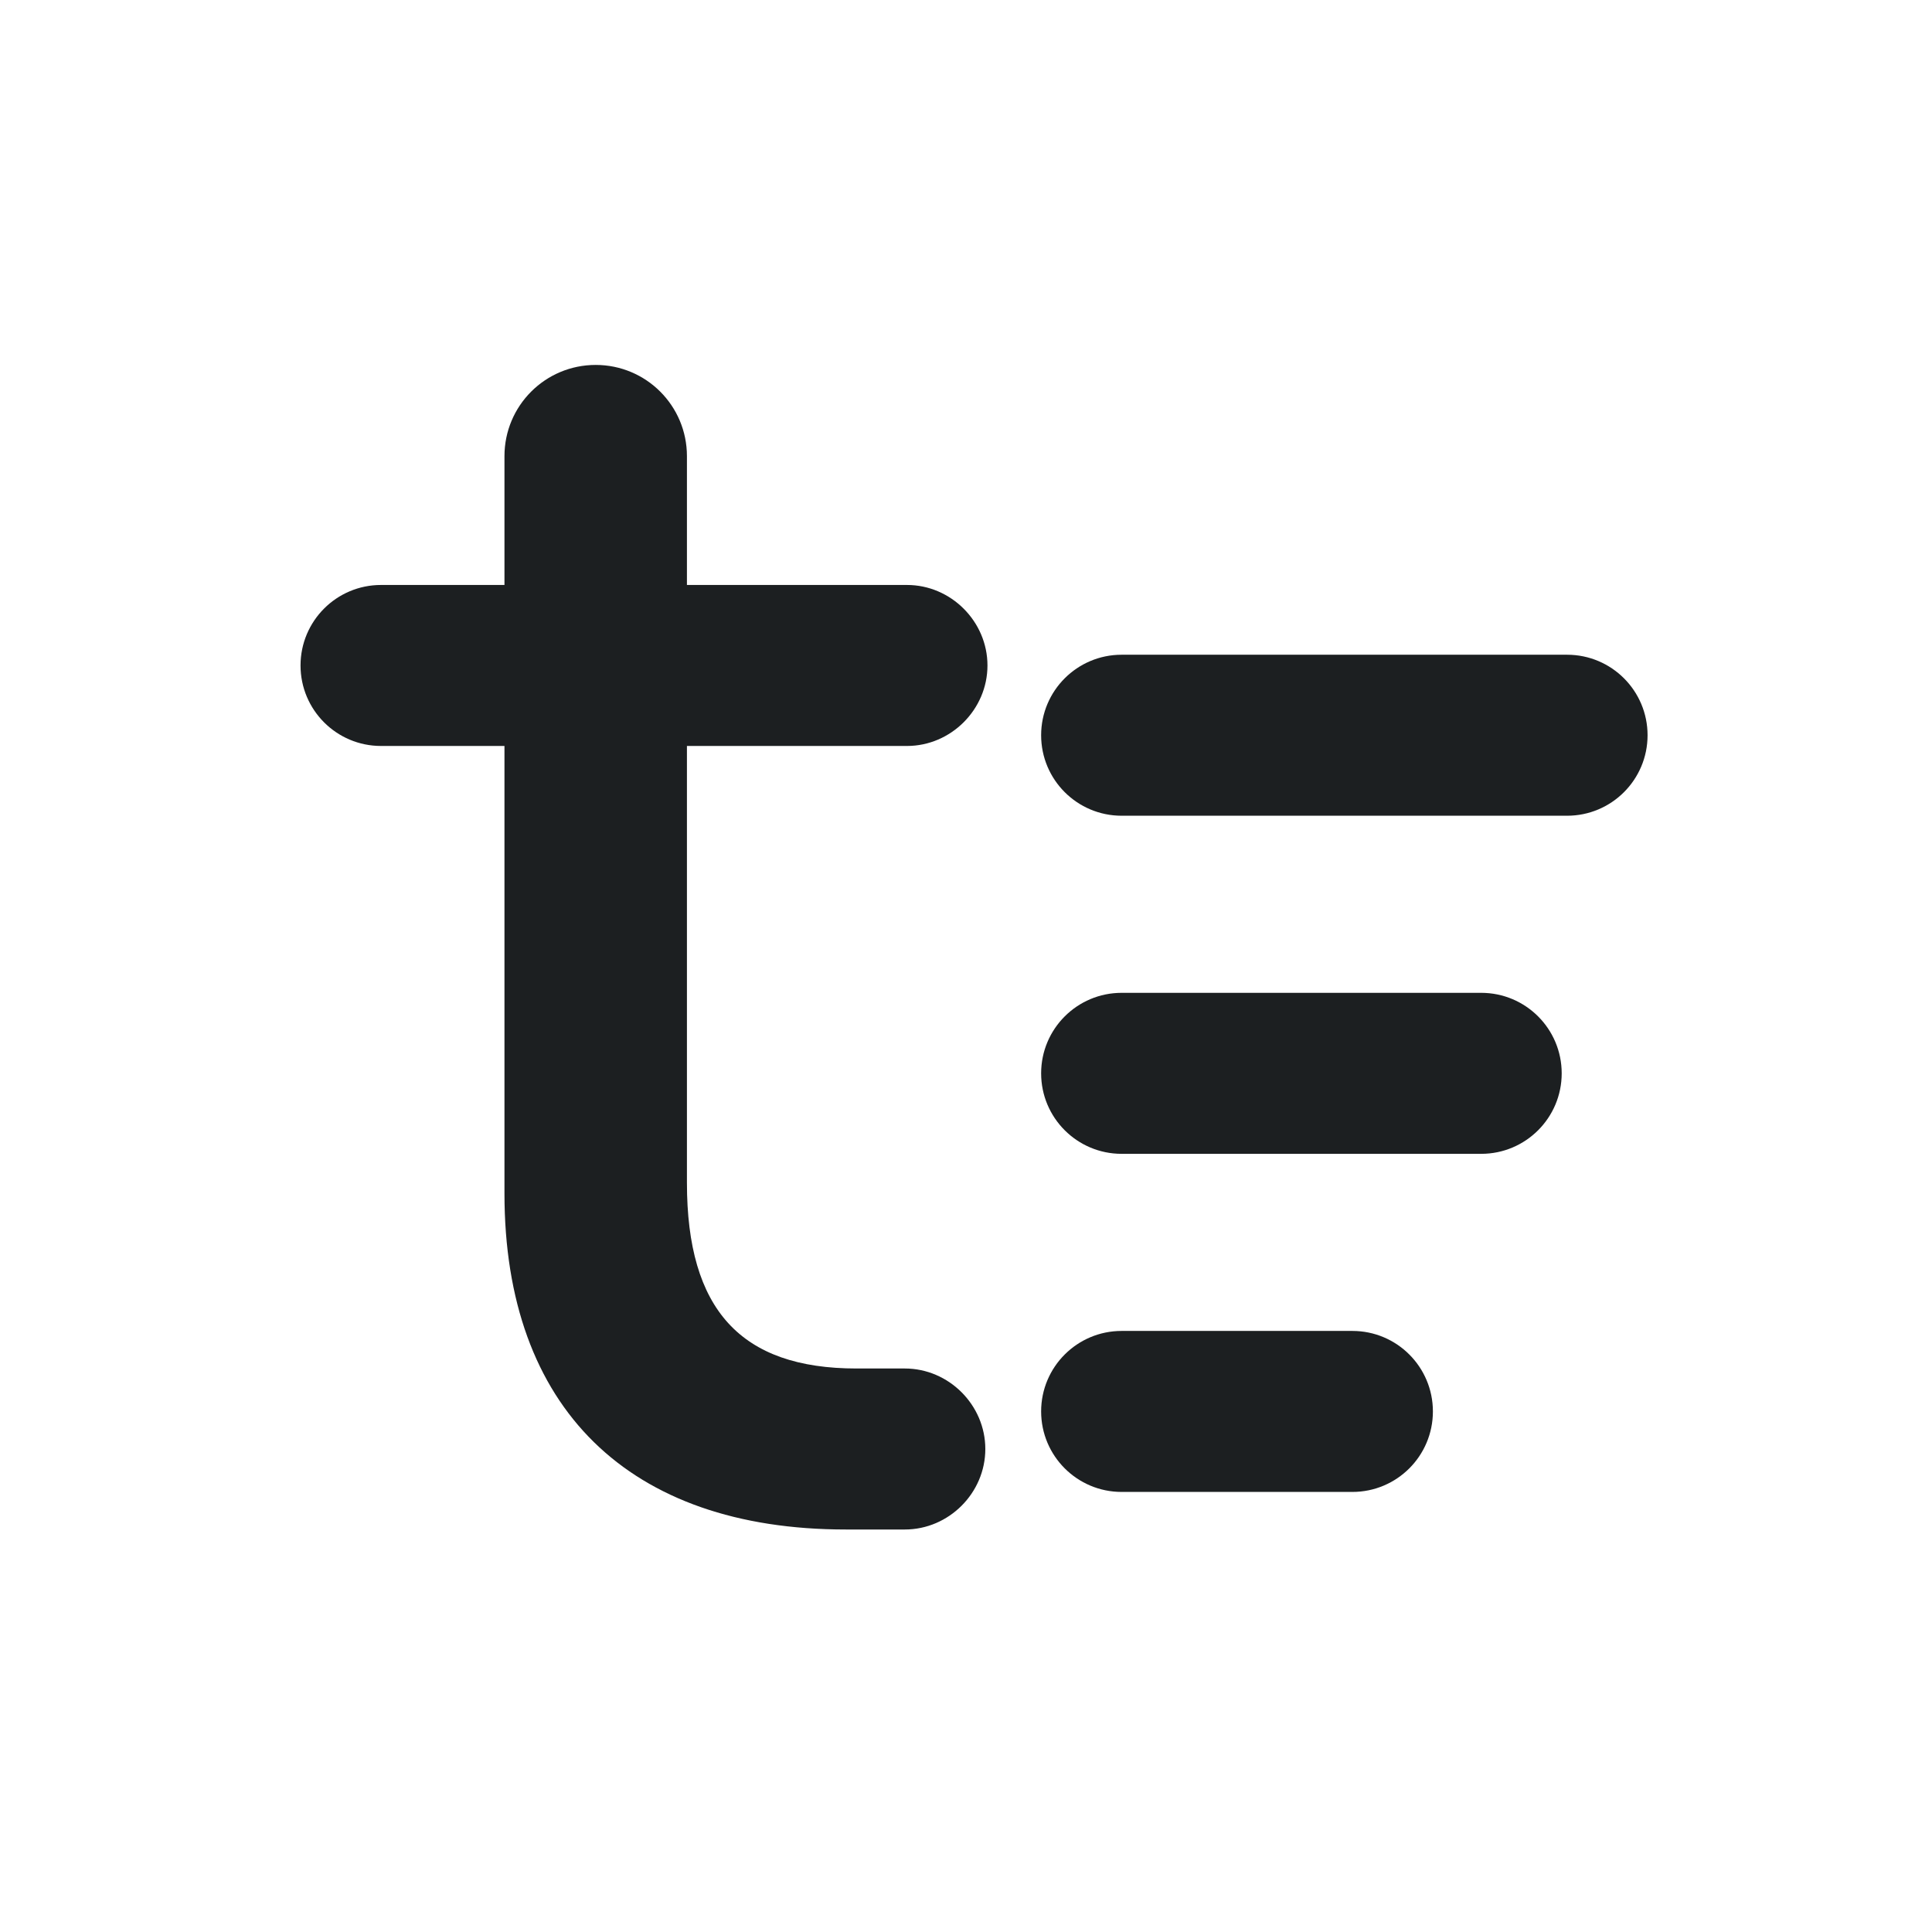
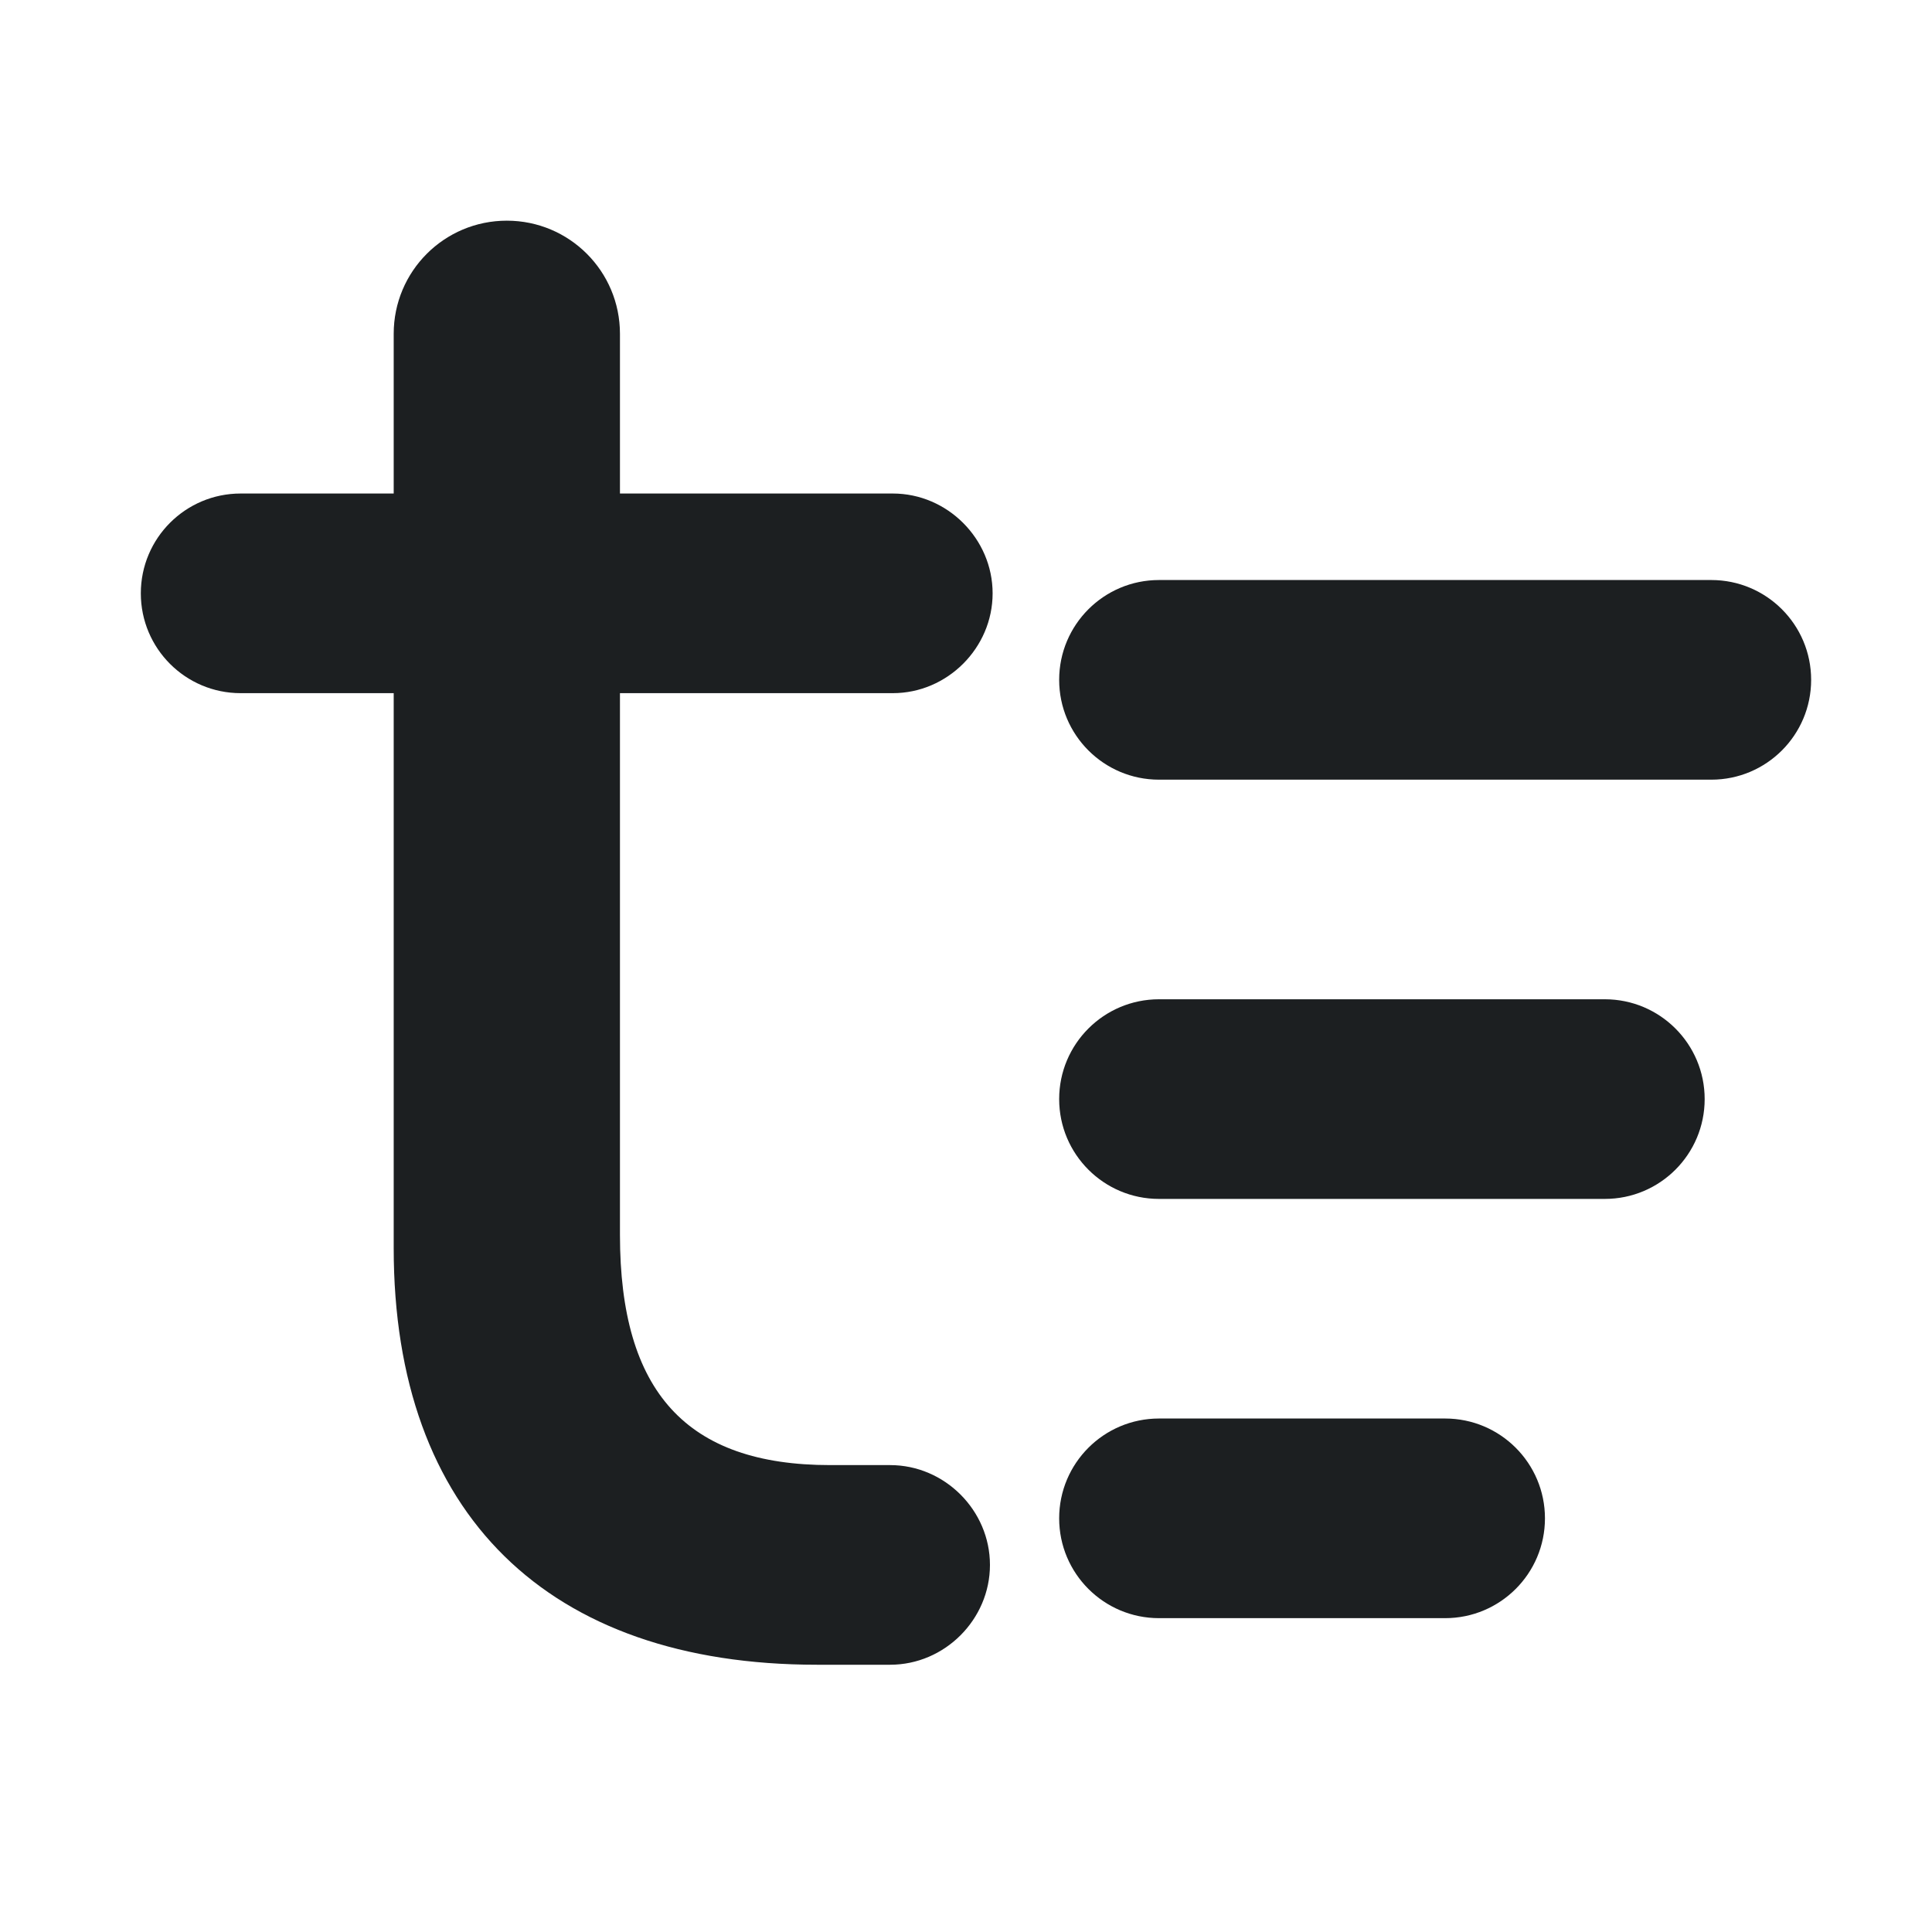
<svg xmlns="http://www.w3.org/2000/svg" width="18" height="18" viewBox="0 0 18 18">
-   <path fill="#1c1f21" d="M5.55 3.4c.47 0 .85.38.85.85v1.2h2.05c.41 0 .75.34.75.75s-.34.75-.75.75H6.4v4.07c0 1.18.5 1.73 1.58 1.73h.45c.41 0 .75.34.75.75s-.34.75-.75.75h-.55c-2.02 0-3.18-1.13-3.18-3.13V6.95H3.55a.75.75 0 0 1 0-1.5H4.7v-1.2c0-.47.38-.85.85-.85Z" />
-   <path fill="#1c1f21" d="M10.45 6.1h4.15a.75.75 0 0 1 0 1.5h-4.15a.75.75 0 0 1 0-1.5Zm0 3.15h3.35a.75.75 0 0 1 0 1.5h-3.35a.75.75 0 0 1 0-1.5Zm0 3.15h2.15a.75.75 0 0 1 0 1.5h-2.15a.75.75 0 0 1 0-1.5Z" />
+   <g transform="translate(9 9) scale(1.24) translate(-9 -9)">
+     <path fill="#1c1f21" d="M5.55 3.4c.47 0 .85.38.85.85v1.2h2.05c.41 0 .75.34.75.75s-.34.75-.75.75H6.4v4.07c0 1.18.5 1.73 1.58 1.73h.45c.41 0 .75.34.75.75s-.34.75-.75.75h-.55c-2.02 0-3.18-1.13-3.18-3.13V6.95H3.55a.75.75 0 0 1 0-1.5H4.7v-1.2c0-.47.38-.85.85-.85Z" />
+     <path fill="#1c1f21" d="M10.45 6.1h4.15a.75.75 0 0 1 0 1.5h-4.15a.75.75 0 0 1 0-1.5Zm0 3.15h3.35a.75.75 0 0 1 0 1.5h-3.35a.75.75 0 0 1 0-1.5Zm0 3.15h2.15a.75.75 0 0 1 0 1.5h-2.15a.75.75 0 0 1 0-1.5Z" />
+   </g>
</svg>
